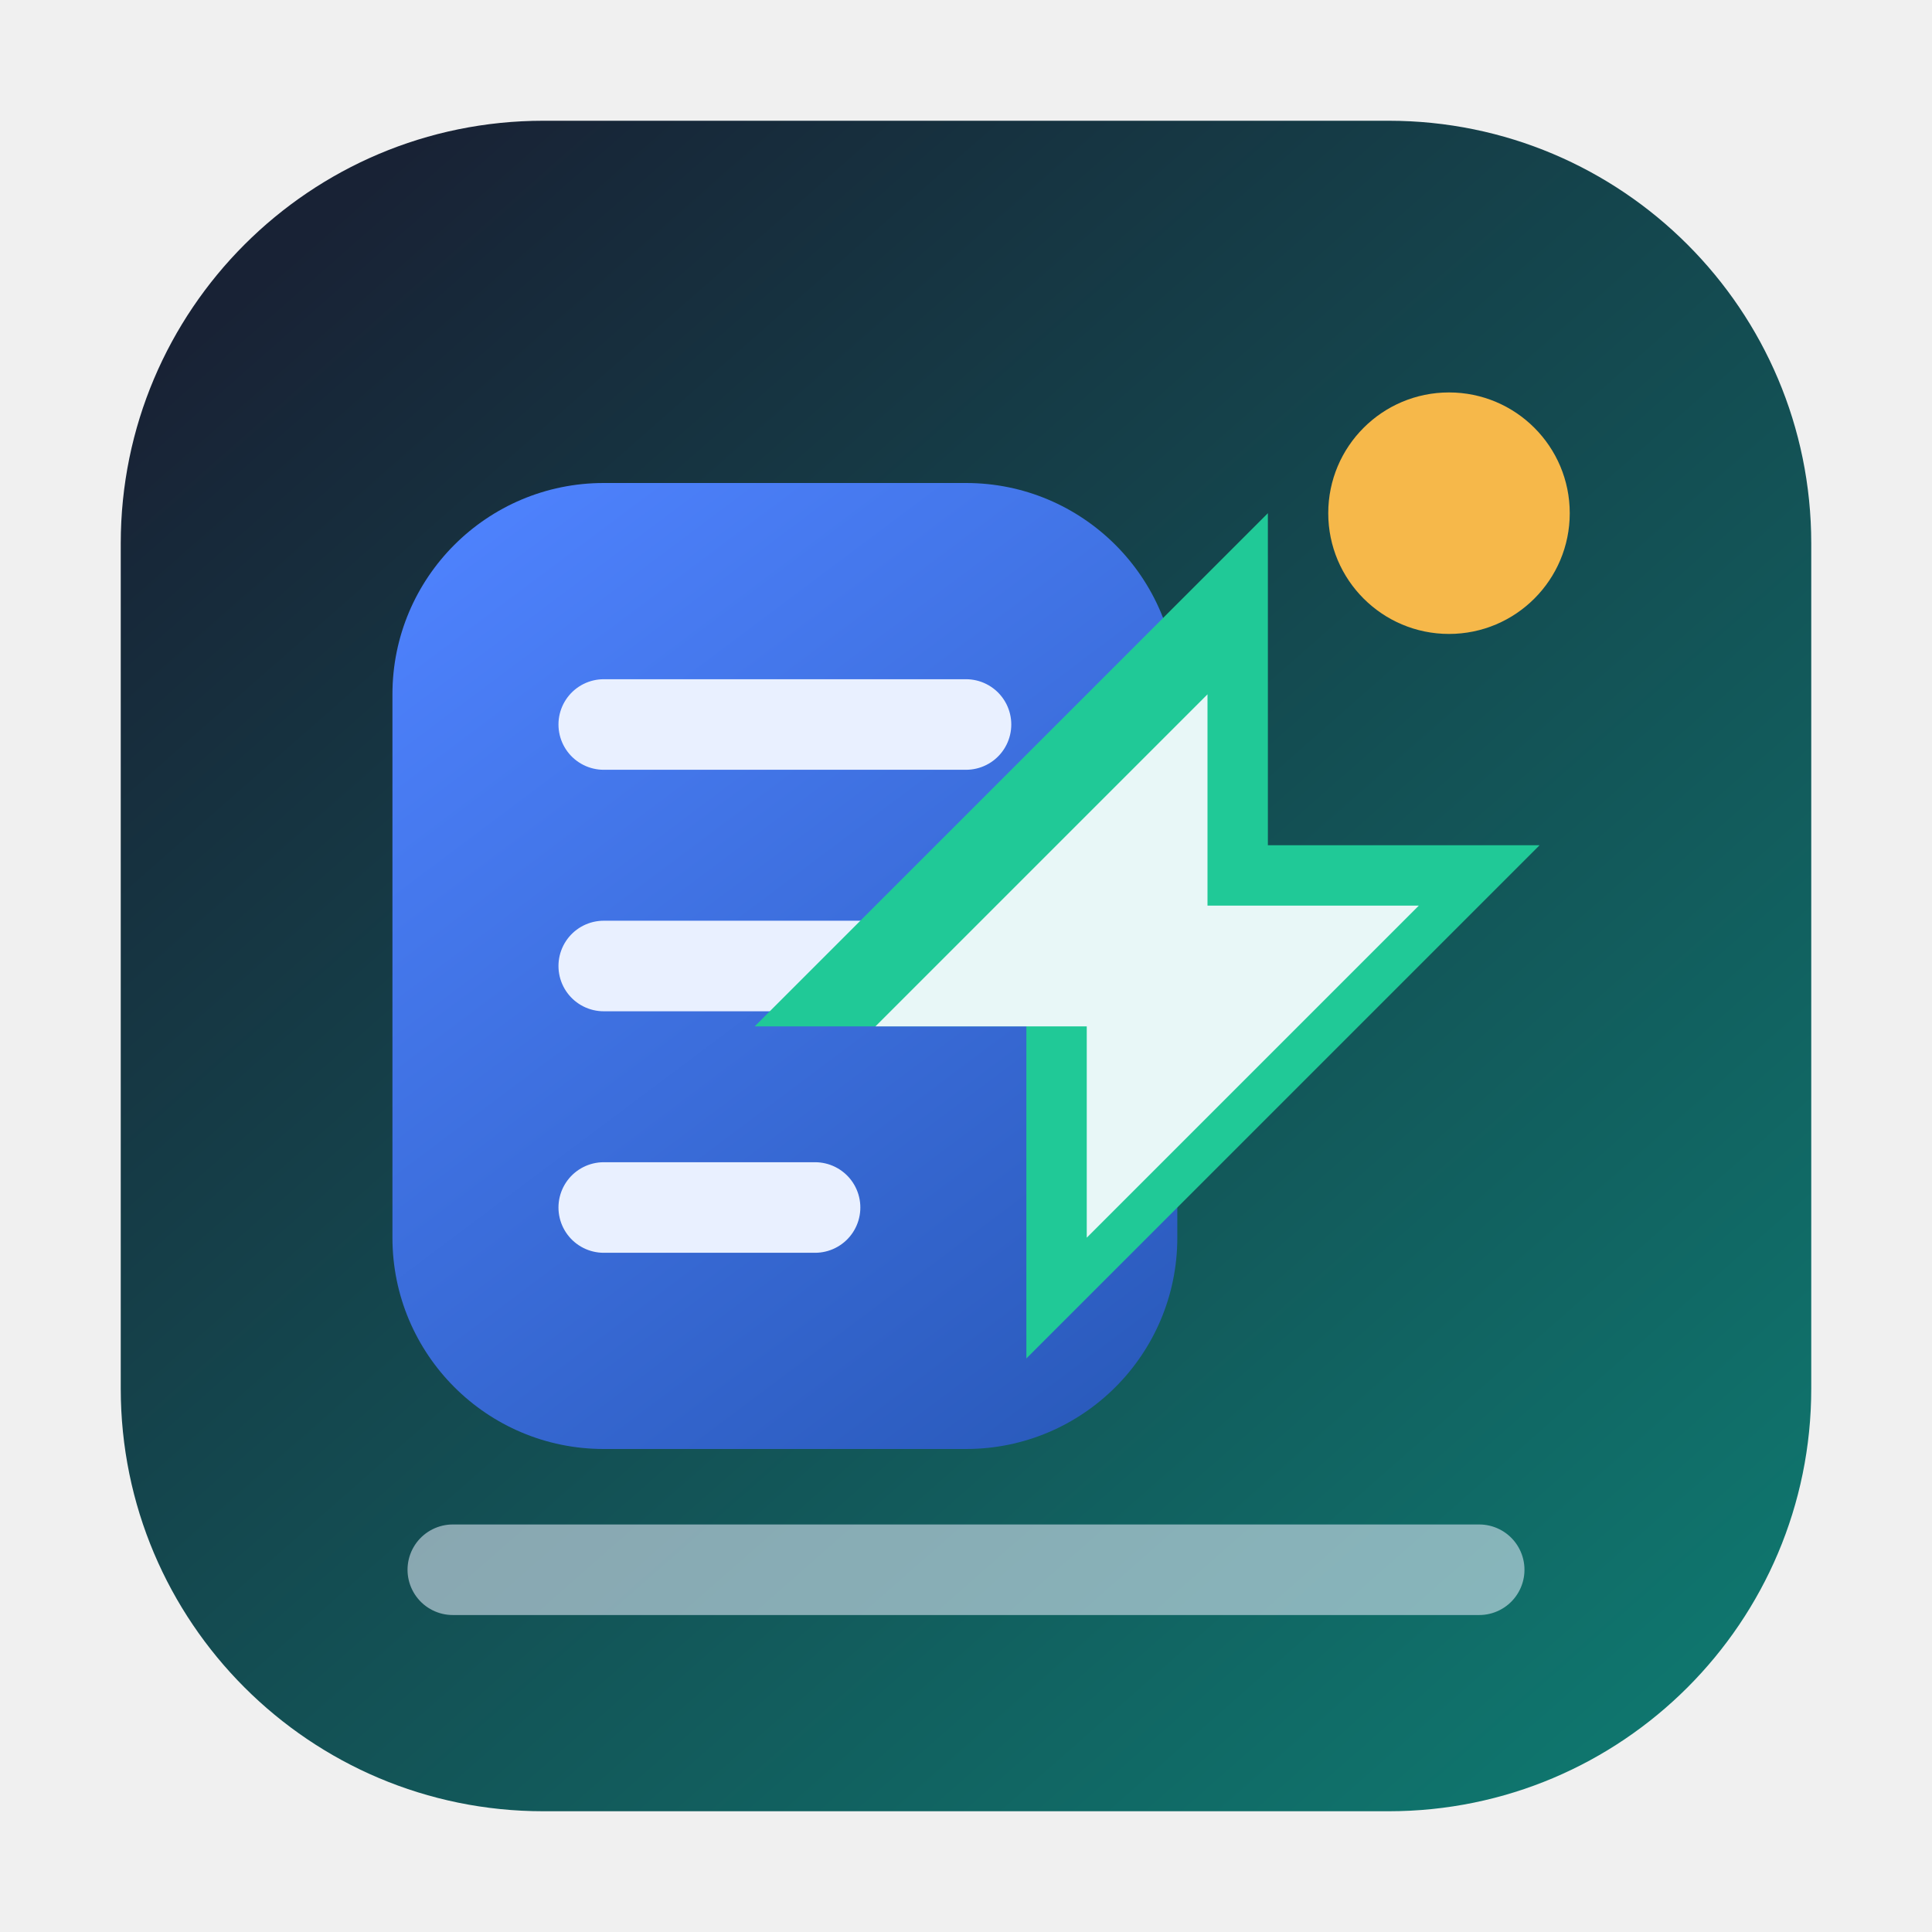
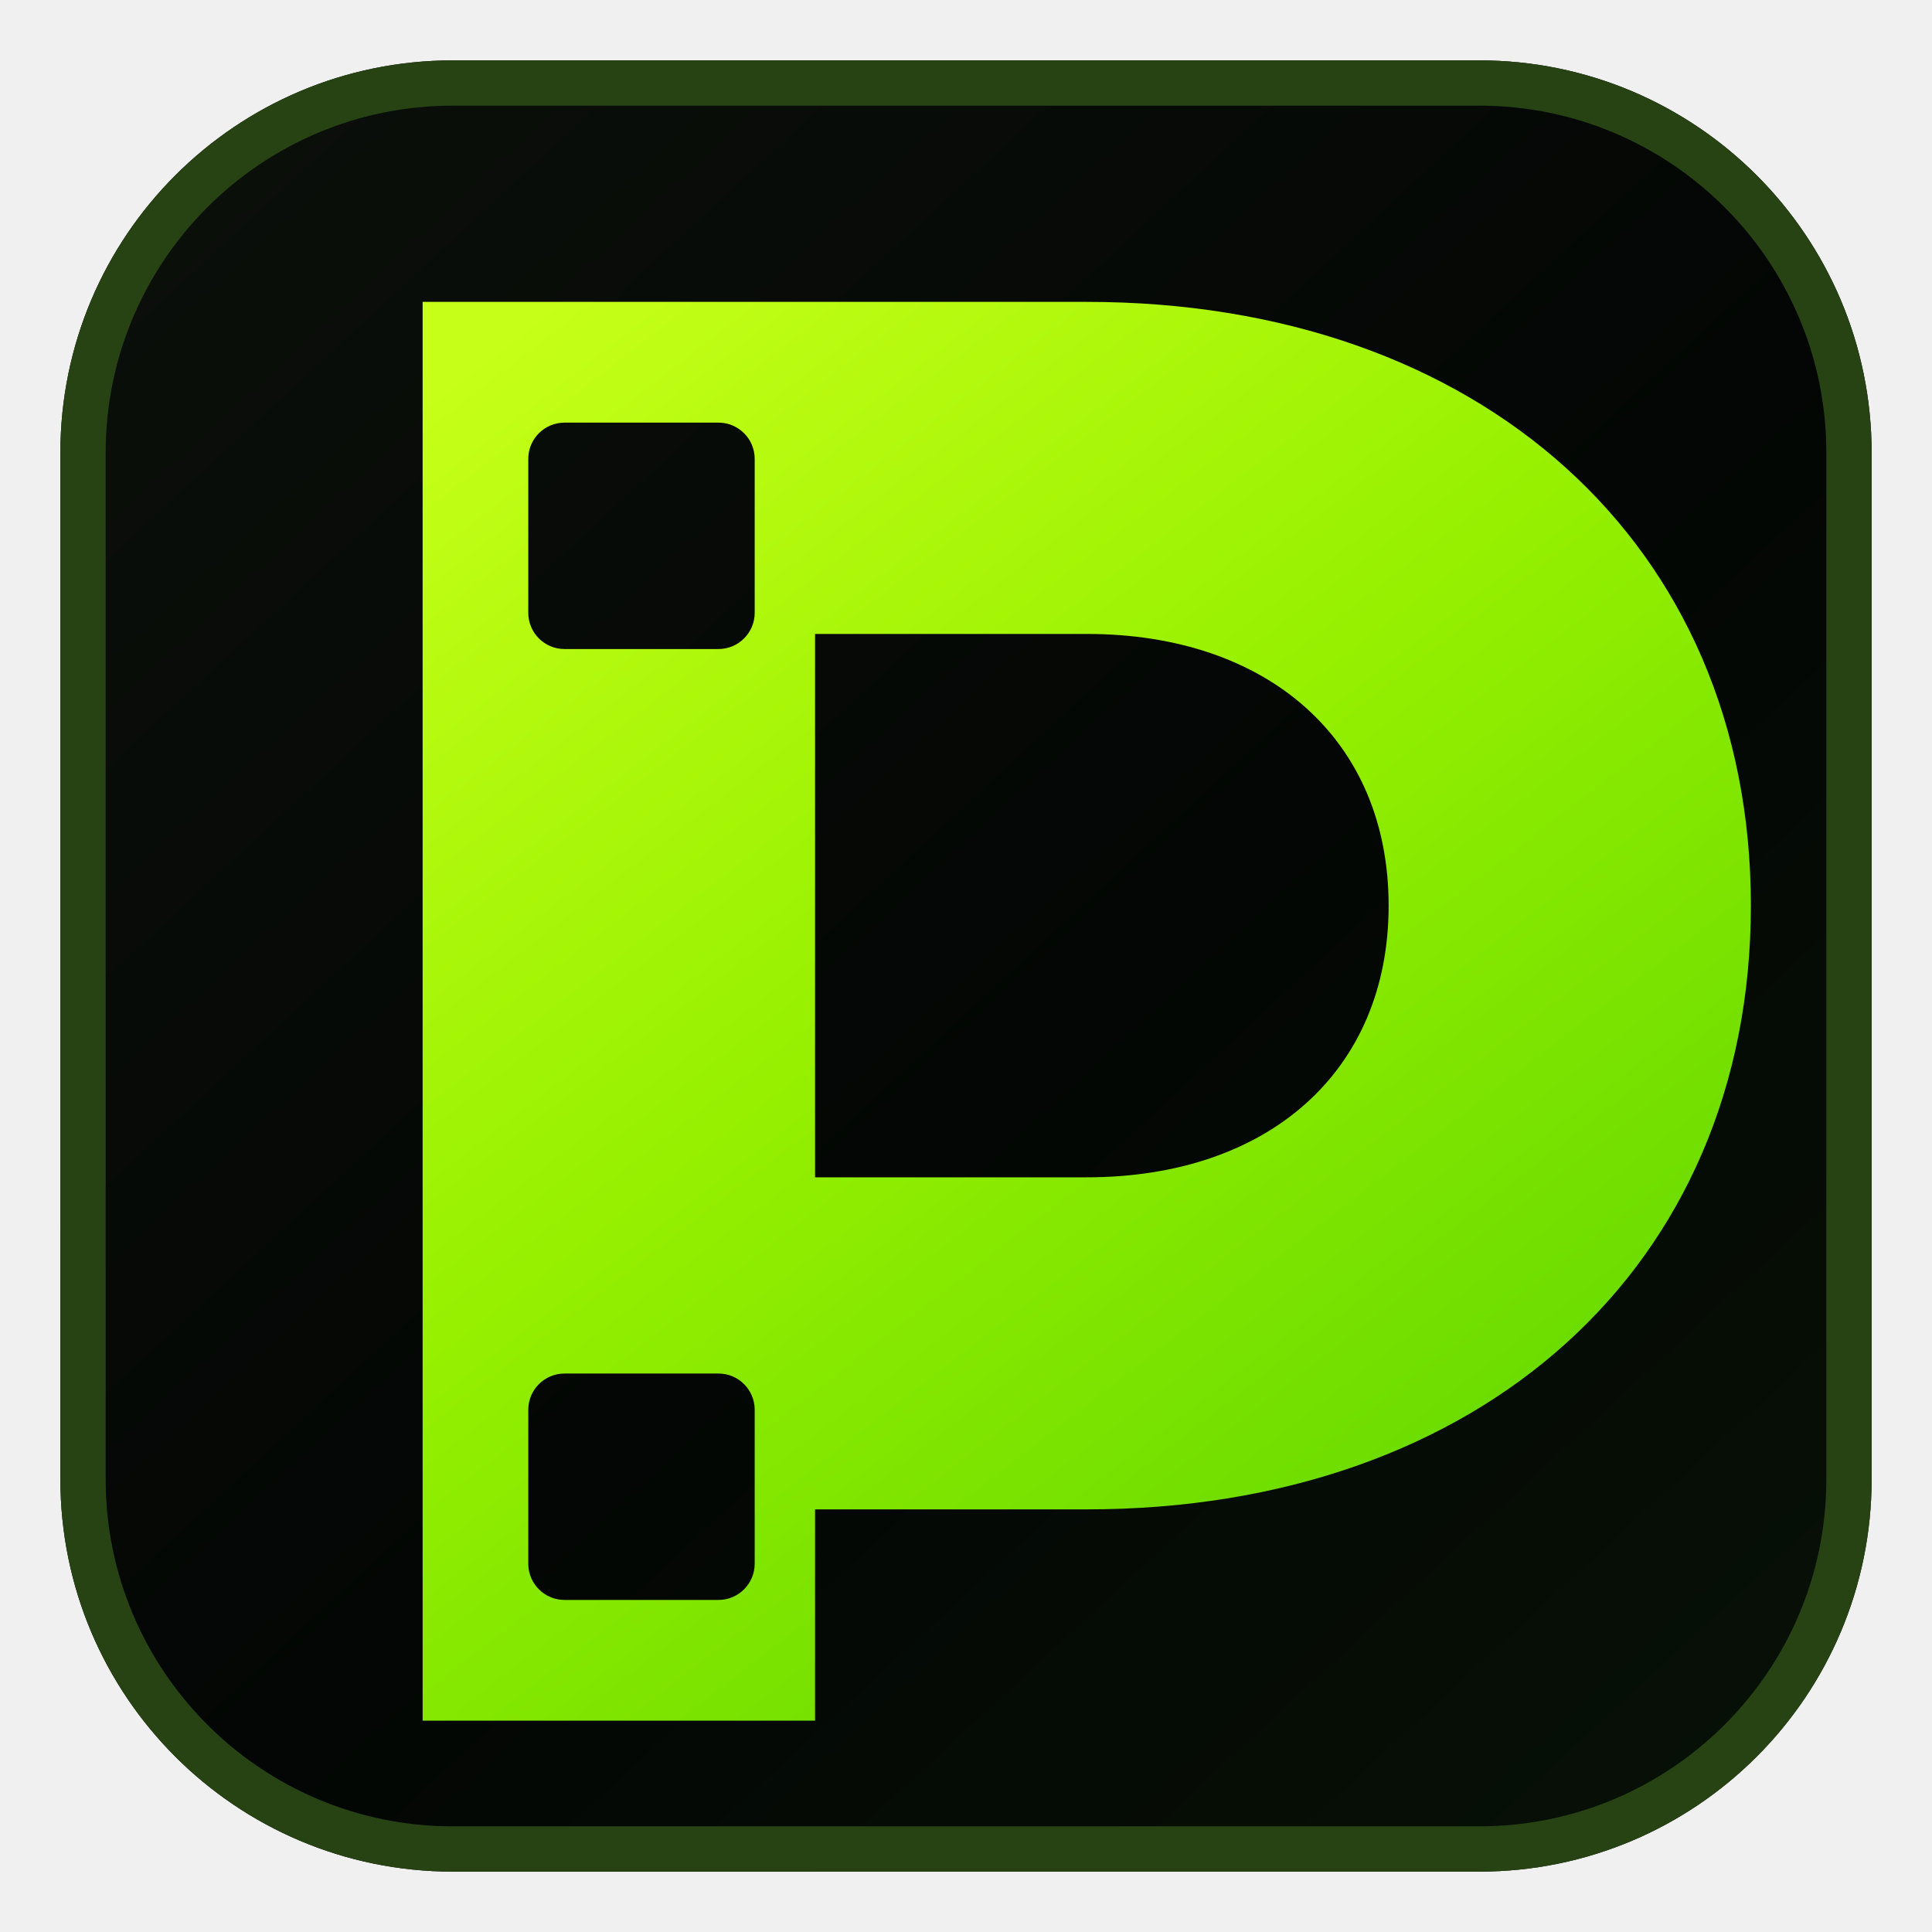
<svg xmlns="http://www.w3.org/2000/svg" viewBox="0 0 64 64" role="img" aria-label="Project Launcher Workbench">
  <defs>
-     <linearGradient id="bg" x1="10" y1="8" x2="54" y2="58" gradientUnits="userSpaceOnUse">
-       <stop offset="0" stop-color="#182235" />
-       <stop offset="1" stop-color="#0f766e" />
+     <linearGradient id="background" x1="7" y1="5" x2="57" y2="59" gradientUnits="userSpaceOnUse">
+       <stop offset="0" stop-color="#0b0f0a" />
+       <stop offset=".55" stop-color="#030604" />
+       <stop offset="1" stop-color="#071006" />
    </linearGradient>
-     <linearGradient id="panel" x1="15" y1="16" x2="39" y2="48" gradientUnits="userSpaceOnUse">
-       <stop offset="0" stop-color="#4f83ff" />
-       <stop offset="1" stop-color="#2858b8" />
+     <linearGradient id="neon" x1="17" y1="11" x2="51" y2="55" gradientUnits="userSpaceOnUse">
+       <stop offset="0" stop-color="#c6ff18" />
+       <stop offset=".45" stop-color="#96f000" />
+       <stop offset="1" stop-color="#5fd600" />
    </linearGradient>
+     <mask id="letter-mask" maskUnits="userSpaceOnUse" x="0" y="0" width="64" height="64">
+       <rect width="64" height="64" fill="#000" />
+       <path d="M14 10h22c13 0 22 8 22 20s-9 20-22 20h-9v7H14V10Zm13 11v18h9c6 0 10-3.5 10-9s-4-9-10-9h-9Z" fill="#fff" fill-rule="evenodd" />
+       <rect x="17.5" y="14" width="7.5" height="7.5" rx="1.2" fill="#000" />
+       <rect x="17.5" y="45.5" width="7.5" height="7.5" rx="1.2" fill="#000" />
+     </mask>
  </defs>
-   <rect x="4" y="4" width="56" height="56" rx="14" fill="url(#bg)" />
-   <rect x="13" y="16" width="26" height="32" rx="7" fill="url(#panel)" />
-   <path d="M20 24h12M20 32h10M20 40h7" fill="none" stroke="#e9f0ff" stroke-width="3" stroke-linecap="round" />
-   <path d="M34 45 51 28h-9V17L25 34h9v11Z" fill="#20c997" />
-   <path d="M36 41 47 30h-7v-7L29 34h7v7Z" fill="#f8fbff" opacity=".92" />
-   <circle cx="48" cy="17" r="4" fill="#f6b84a" />
-   <path d="M15 52h34" stroke="#e9f0ff" stroke-width="3" stroke-linecap="round" opacity=".55" />
+   <rect x="2" y="2" width="60" height="60" rx="13" fill="url(#background)" />
+   <rect x="2.75" y="2.75" width="58.5" height="58.5" rx="12.25" fill="none" stroke="#274314" stroke-width="1.5" />
+   <rect x="12" y="8" width="48" height="51" fill="url(#neon)" mask="url(#letter-mask)" />
</svg>
